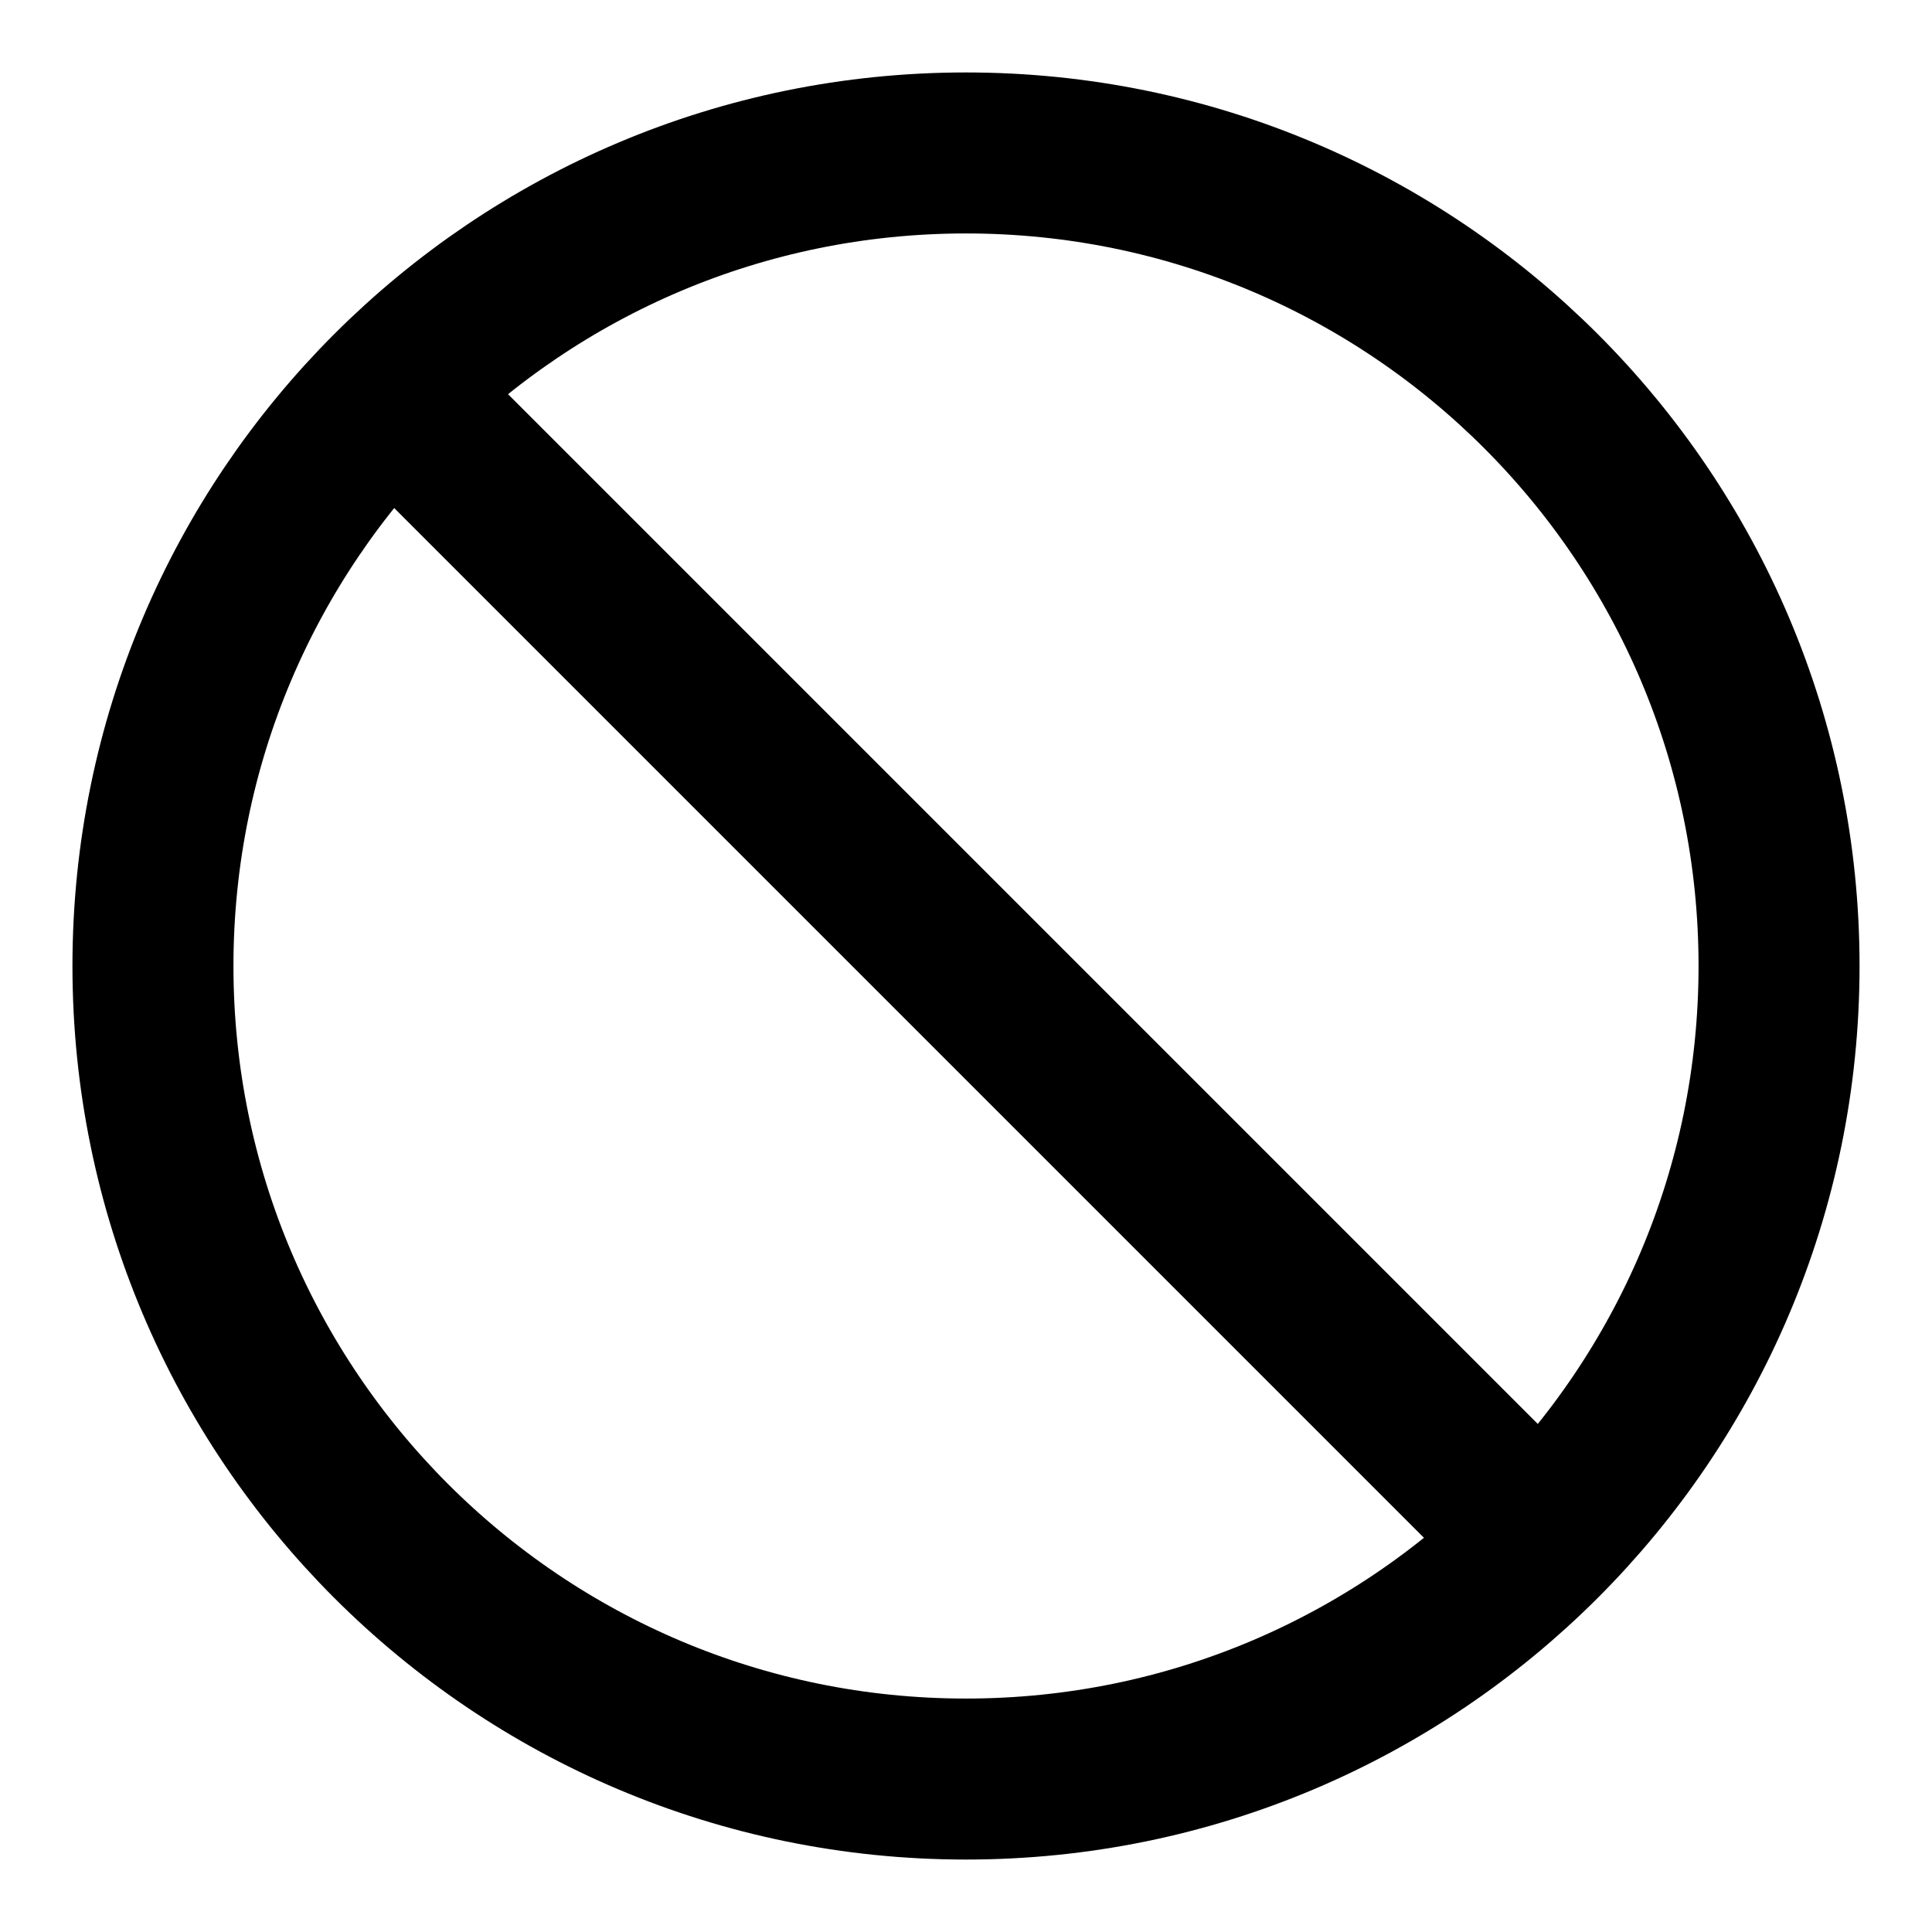
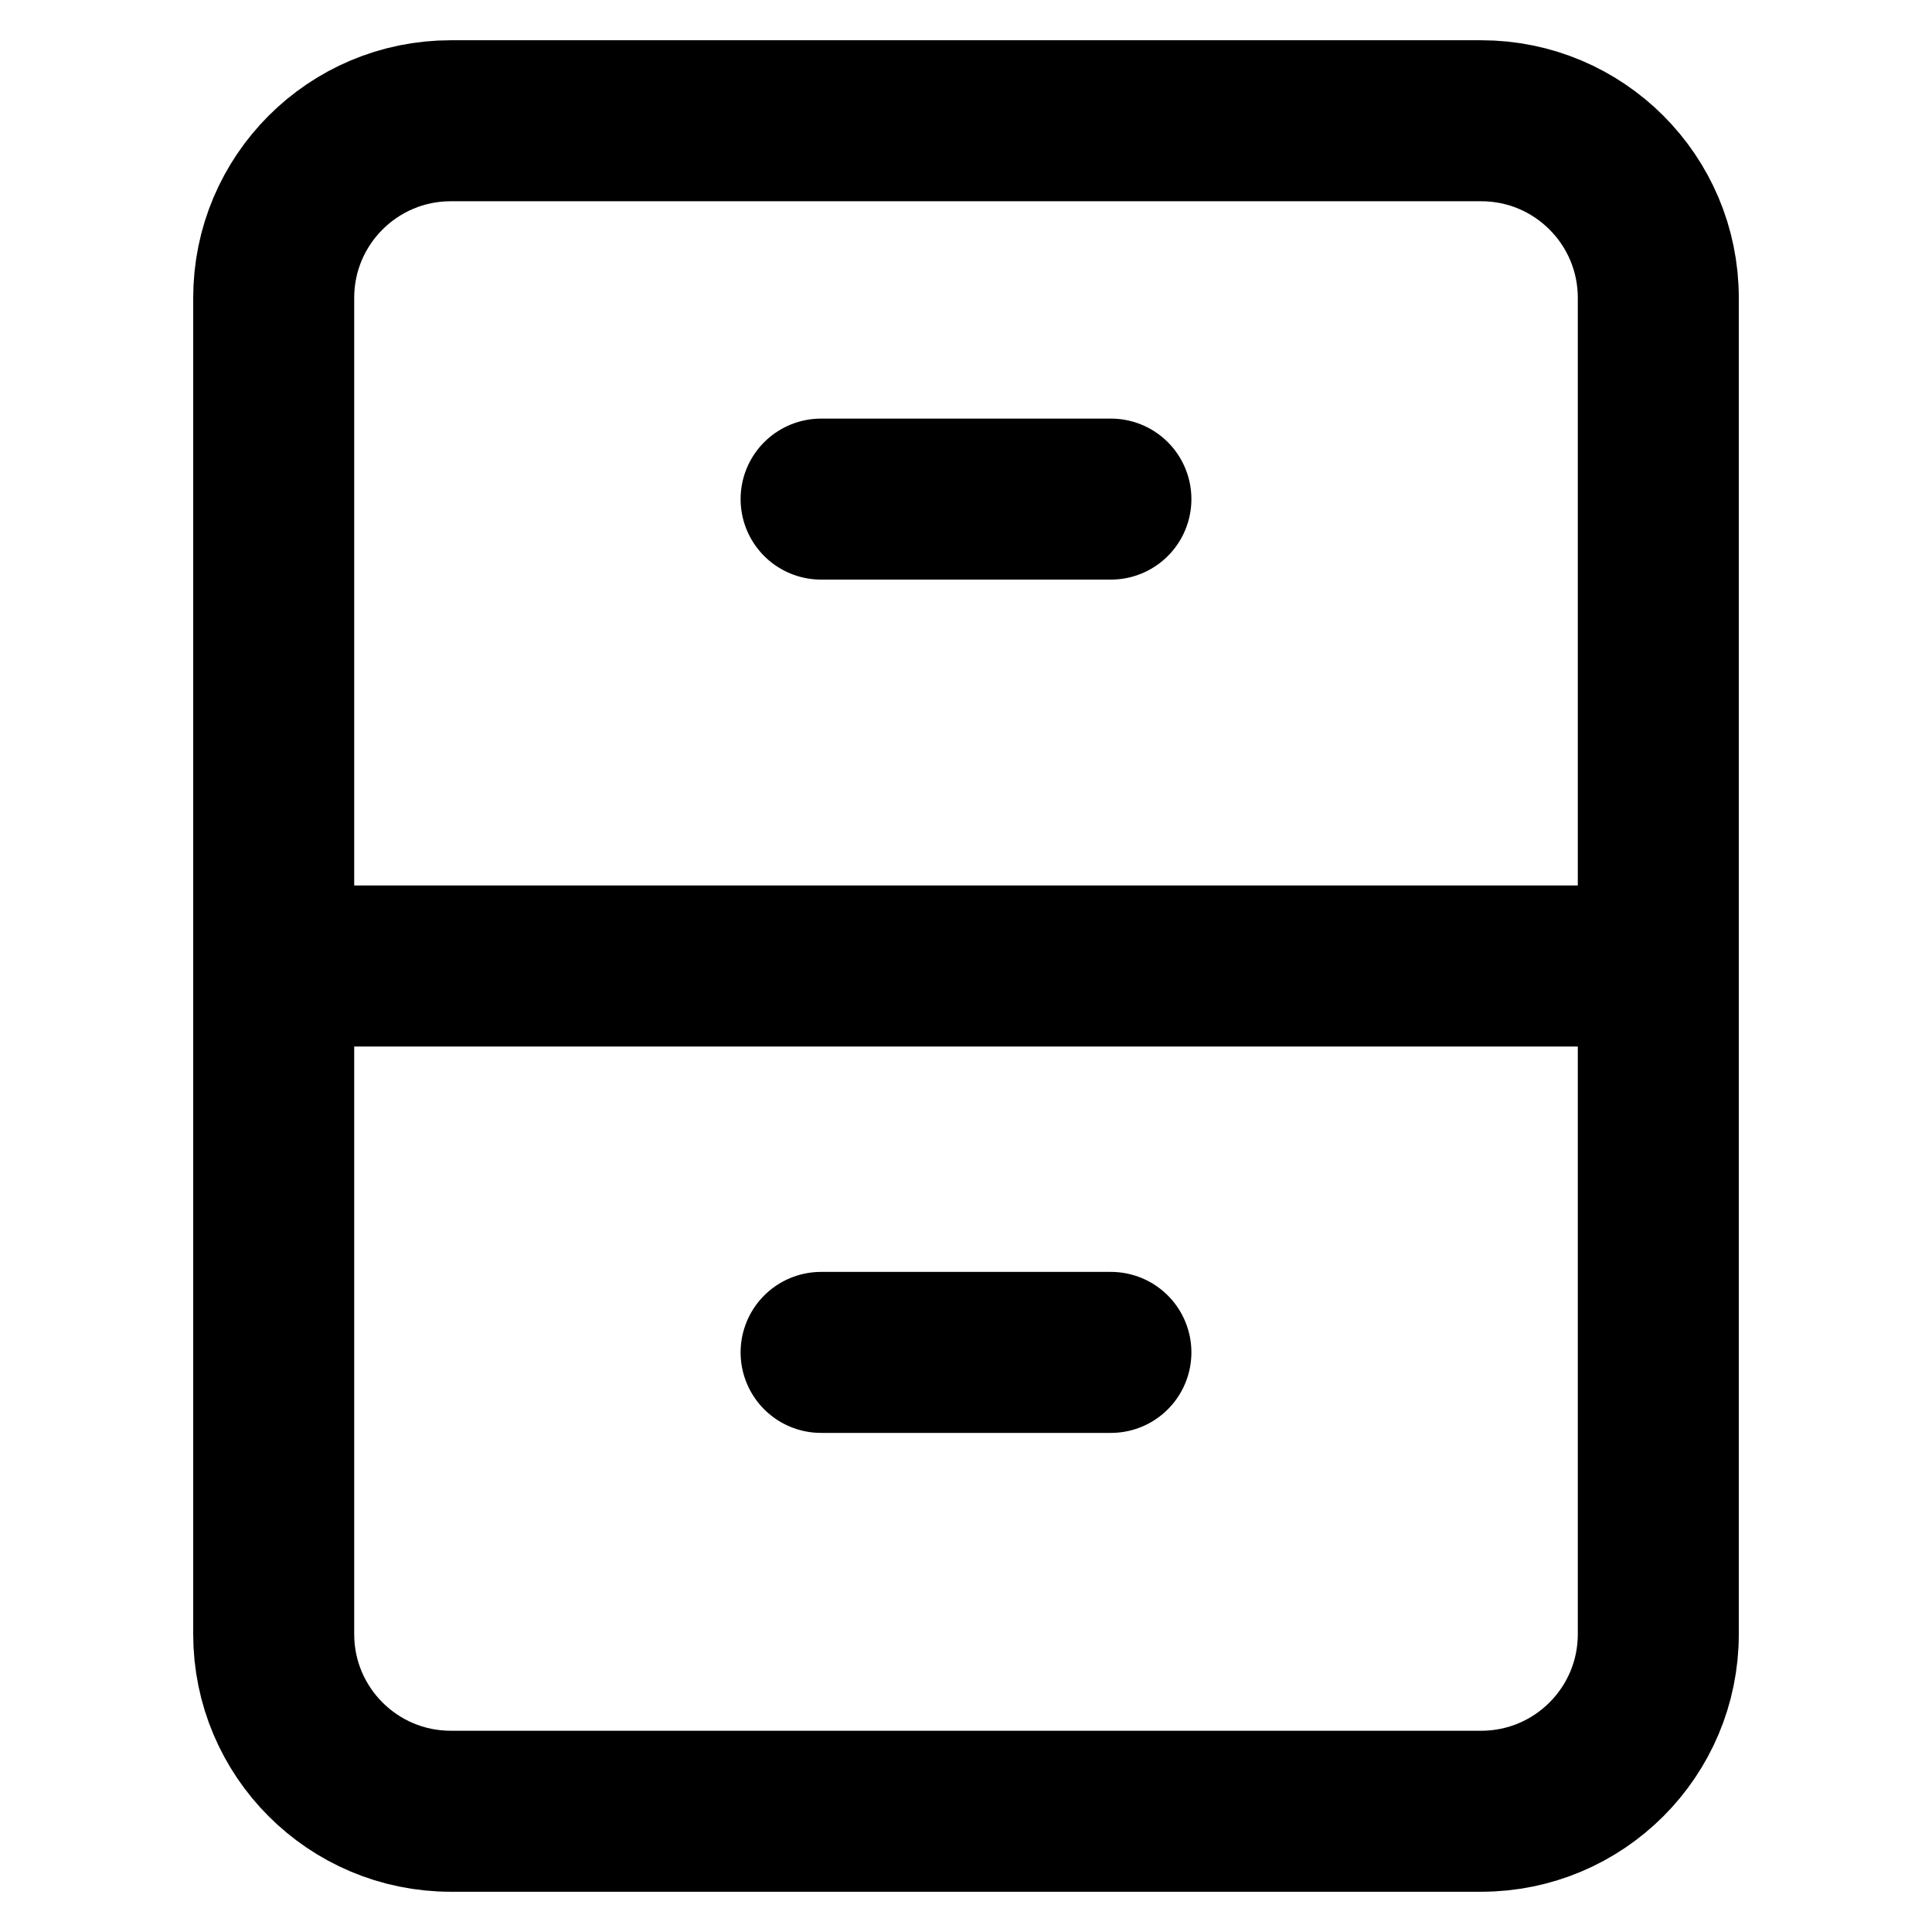
<svg xmlns="http://www.w3.org/2000/svg" viewBox="0 0 24 24" fill="none" stroke="currentColor" stroke-width="2" stroke-linecap="round" stroke-linejoin="round" aria-hidden="true">
-   <circle cx="12" cy="12" r="10.1" />
-   <path d="M5.2 5.2 18.8 18.8" />
+   <rect x="3.4" y="1.5" width="17.2" height="21" rx="2.2" />
+   <path d="M3.4 12h17.2" />
+   <path d="M10.2 6.2h3.6" />
+   <path d="M10.2 16.8h3.6" />
</svg>
